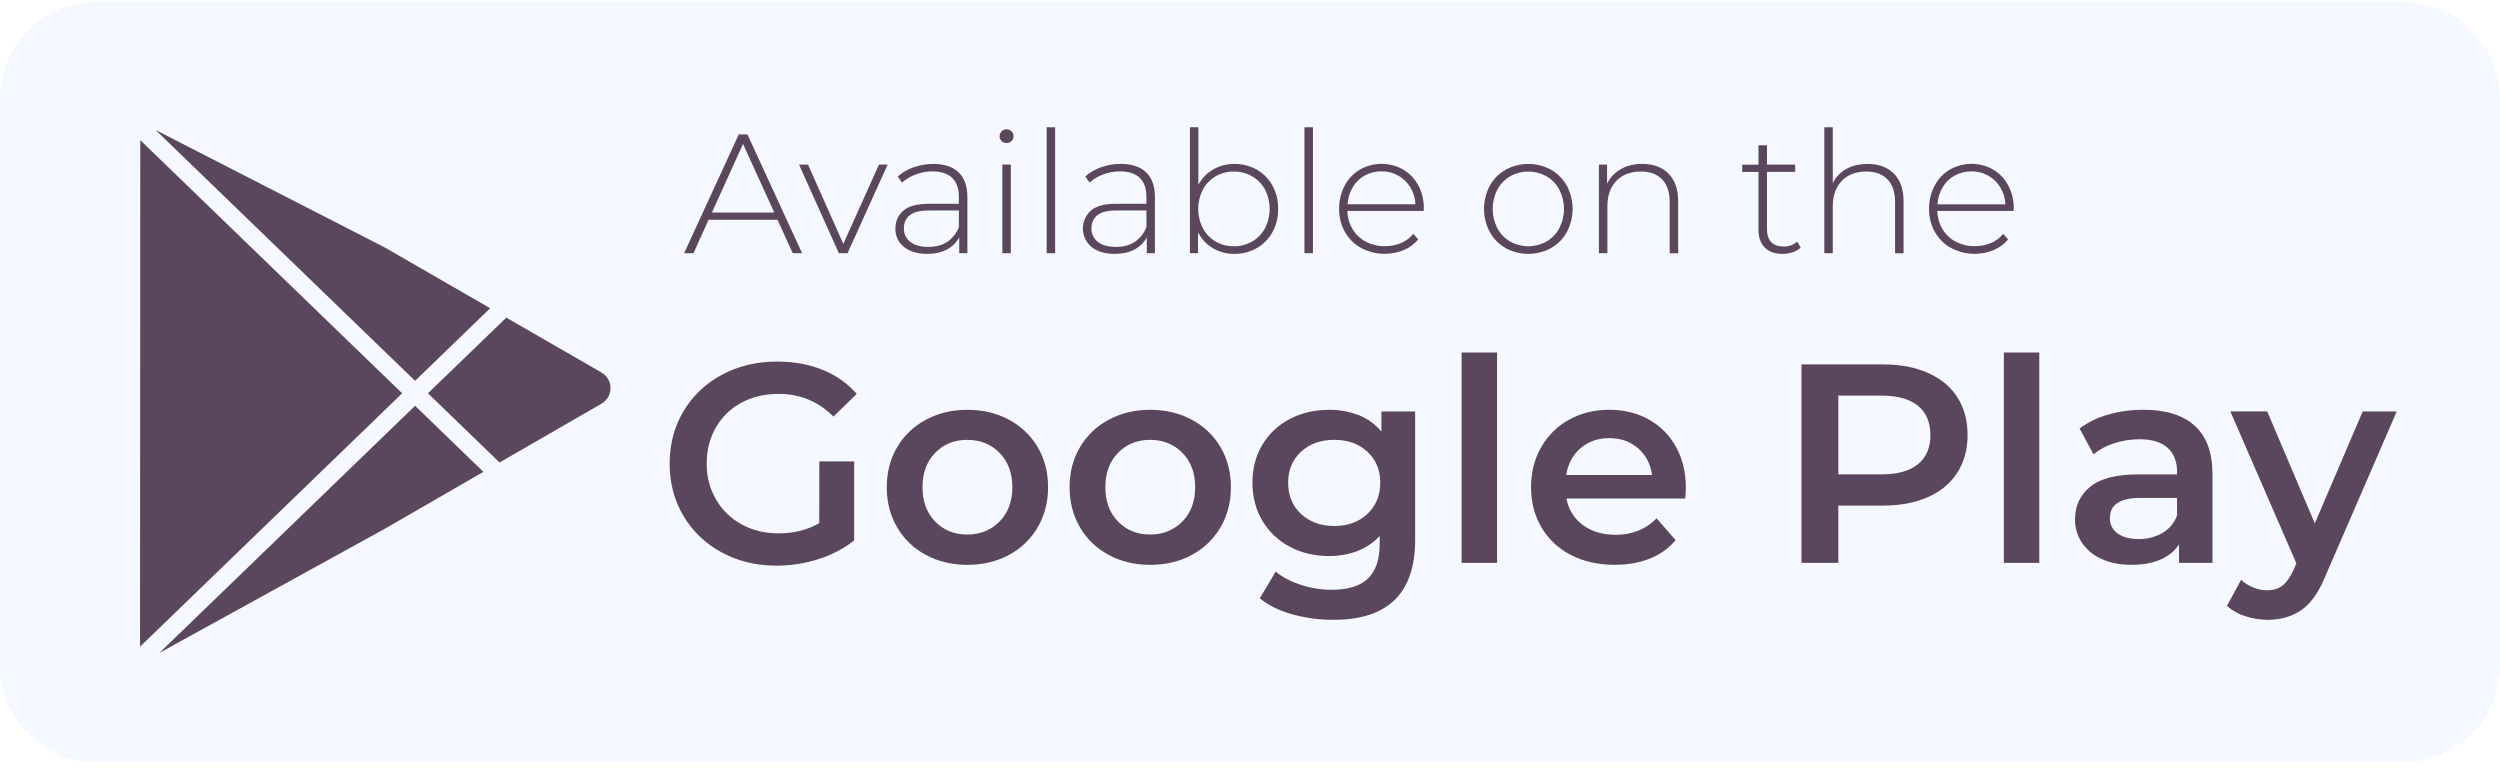
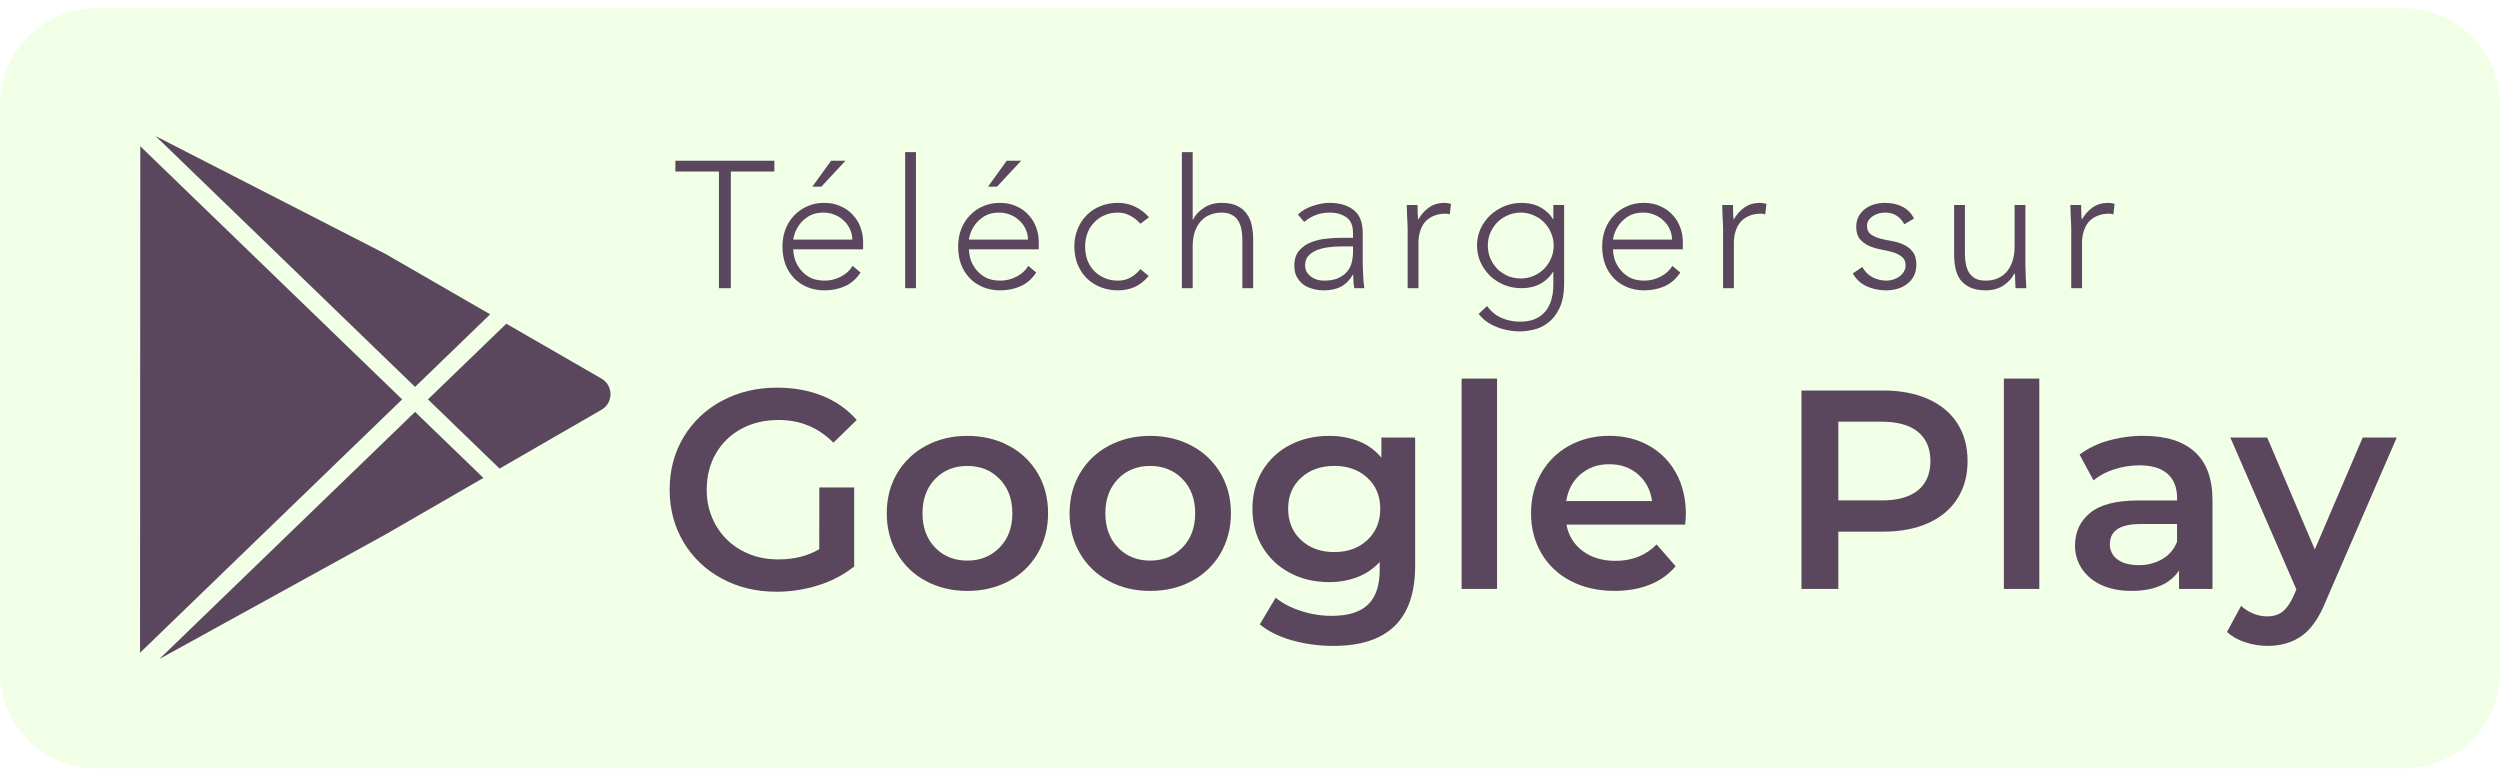
<svg xmlns="http://www.w3.org/2000/svg" width="250" height="77" viewBox="0 0 250 77" fill="none">
-   <path d="M240.336 0.211H9.664C4.327 0.211 0 4.538 0 9.875V66.575C0 71.912 4.327 76.239 9.664 76.239H240.336C245.673 76.239 250 71.912 250 66.575V9.875C250 4.538 245.673 0.211 240.336 0.211Z" fill="#F5F8FF" />
-   <path d="M77.749 21.977H70.858L69.345 25.321H68.412L73.877 13.44H74.743L80.209 25.321H79.276L77.749 21.977ZM77.426 21.252L74.303 14.394L71.194 21.252H77.426Z" fill="#5A475D" />
-   <path d="M88.762 16.461L84.755 25.321H83.89L79.902 16.461H80.801L84.332 24.387L87.896 16.461H88.762Z" fill="#5A475D" />
-   <path d="M95.856 17.233C96.444 17.793 96.738 18.616 96.738 19.703V25.321H95.924V23.742C95.641 24.263 95.208 24.686 94.68 24.955C94.137 25.244 93.487 25.389 92.729 25.389C91.745 25.389 90.967 25.156 90.396 24.692C90.119 24.475 89.898 24.197 89.749 23.878C89.6 23.56 89.528 23.211 89.539 22.86C89.539 22.124 89.802 21.528 90.327 21.07C90.853 20.612 91.693 20.382 92.848 20.381H95.885V19.669C95.885 18.84 95.662 18.212 95.215 17.785C94.768 17.358 94.115 17.143 93.256 17.14C92.679 17.138 92.106 17.241 91.567 17.446C91.064 17.628 90.6 17.905 90.2 18.26L89.776 17.649C90.242 17.239 90.784 16.924 91.372 16.724C91.999 16.503 92.658 16.391 93.323 16.393C94.423 16.393 95.268 16.673 95.856 17.233ZM94.727 24.183C95.258 23.824 95.665 23.308 95.89 22.707V21.049H92.869C91.997 21.049 91.367 21.207 90.977 21.524C90.587 21.841 90.392 22.275 90.39 22.826C90.38 23.089 90.433 23.35 90.545 23.588C90.658 23.826 90.826 24.033 91.035 24.192C91.465 24.526 92.071 24.693 92.851 24.692C93.587 24.692 94.212 24.523 94.727 24.183Z" fill="#5A475D" />
-   <path d="M100.167 14.111C100.101 14.049 100.048 13.974 100.012 13.891C99.976 13.807 99.959 13.717 99.96 13.627C99.96 13.535 99.978 13.445 100.013 13.36C100.048 13.276 100.099 13.199 100.164 13.134C100.229 13.07 100.306 13.019 100.39 12.984C100.474 12.949 100.565 12.931 100.656 12.931C100.747 12.93 100.837 12.946 100.922 12.979C101.006 13.013 101.083 13.063 101.149 13.126C101.215 13.188 101.268 13.262 101.304 13.346C101.34 13.429 101.357 13.519 101.356 13.61C101.356 13.701 101.338 13.792 101.303 13.876C101.269 13.961 101.217 14.038 101.153 14.102C101.088 14.167 101.011 14.218 100.927 14.253C100.842 14.288 100.752 14.306 100.661 14.305C100.569 14.307 100.479 14.291 100.394 14.258C100.31 14.224 100.232 14.174 100.167 14.111ZM100.235 16.462H101.083V25.321H100.235V16.462Z" fill="#5A475D" />
-   <path d="M104.665 12.727H105.513V25.321H104.665V12.727Z" fill="#5A475D" />
-   <path d="M114.61 17.233C115.199 17.793 115.493 18.616 115.493 19.703V25.321H114.679V23.742C114.396 24.262 113.963 24.685 113.435 24.955C112.892 25.244 112.242 25.388 111.483 25.388C110.499 25.388 109.721 25.156 109.15 24.692C108.886 24.471 108.673 24.196 108.525 23.886C108.377 23.576 108.297 23.238 108.29 22.894C108.284 22.55 108.351 22.209 108.488 21.894C108.625 21.578 108.827 21.296 109.082 21.065C109.608 20.606 110.448 20.376 111.602 20.377H114.64V19.664C114.64 18.835 114.417 18.207 113.97 17.78C113.523 17.353 112.87 17.139 112.01 17.136C111.433 17.134 110.86 17.237 110.32 17.442C109.818 17.624 109.354 17.9 108.955 18.256L108.53 17.645C108.996 17.234 109.538 16.92 110.126 16.719C110.753 16.498 111.413 16.387 112.078 16.389C113.178 16.392 114.023 16.673 114.61 17.233ZM113.482 24.183C114.013 23.824 114.42 23.308 114.645 22.706V21.049H111.623C110.751 21.049 110.12 21.207 109.731 21.524C109.341 21.841 109.146 22.275 109.146 22.826C109.136 23.088 109.189 23.35 109.301 23.587C109.414 23.825 109.582 24.032 109.791 24.192C110.221 24.526 110.826 24.693 111.607 24.692C112.342 24.692 112.967 24.522 113.482 24.183Z" fill="#5A475D" />
-   <path d="M125.676 16.962C126.338 17.336 126.882 17.889 127.246 18.557C127.633 19.273 127.829 20.077 127.815 20.891C127.83 21.703 127.633 22.504 127.246 23.217C126.879 23.883 126.336 24.434 125.676 24.811C124.994 25.2 124.221 25.4 123.436 25.389C122.681 25.399 121.939 25.202 121.289 24.82C120.652 24.444 120.136 23.893 119.804 23.233V25.321H118.99V12.727H119.839V18.481C120.175 17.84 120.687 17.308 121.314 16.947C121.959 16.576 122.692 16.386 123.436 16.395C124.219 16.384 124.992 16.579 125.676 16.962ZM125.218 24.149C125.759 23.835 126.203 23.377 126.5 22.826C126.806 22.227 126.966 21.564 126.966 20.891C126.966 20.218 126.806 19.555 126.5 18.956C126.202 18.405 125.759 17.947 125.218 17.633C124.661 17.312 124.028 17.147 123.385 17.157C122.745 17.147 122.114 17.311 121.56 17.633C121.023 17.949 120.583 18.407 120.288 18.956C119.98 19.555 119.82 20.218 119.82 20.891C119.82 21.564 119.98 22.227 120.288 22.826C120.583 23.375 121.023 23.833 121.56 24.149C122.114 24.471 122.745 24.635 123.385 24.625C124.028 24.634 124.661 24.47 125.218 24.149Z" fill="#5A475D" />
-   <path d="M130.446 12.727H131.294V25.321H130.446V12.727Z" fill="#5A475D" />
-   <path d="M142.36 21.091H134.741C134.751 21.741 134.933 22.376 135.267 22.933C135.588 23.462 136.05 23.892 136.6 24.176C137.185 24.476 137.834 24.628 138.492 24.618C139.042 24.624 139.588 24.518 140.096 24.307C140.577 24.106 141 23.788 141.327 23.381L141.819 23.942C141.429 24.41 140.931 24.777 140.368 25.011C139.688 25.288 138.955 25.412 138.221 25.376C137.488 25.341 136.771 25.145 136.12 24.804C135.443 24.432 134.882 23.88 134.499 23.209C134.101 22.5 133.899 21.697 133.914 20.884C133.901 20.078 134.09 19.281 134.465 18.567C134.814 17.902 135.34 17.347 135.984 16.963C136.644 16.586 137.391 16.387 138.151 16.386C138.912 16.384 139.659 16.58 140.321 16.955C140.961 17.334 141.484 17.883 141.832 18.541C142.207 19.252 142.396 20.046 142.383 20.85L142.36 21.091ZM136.47 17.553C135.974 17.829 135.56 18.233 135.273 18.724C134.968 19.243 134.791 19.828 134.755 20.429H141.544C141.52 19.829 141.345 19.245 141.035 18.732C140.736 18.236 140.313 17.828 139.806 17.548C139.3 17.268 138.728 17.126 138.15 17.137C137.563 17.129 136.985 17.274 136.47 17.556V17.553Z" fill="#5A475D" />
-   <path d="M150.566 24.811C149.899 24.433 149.35 23.878 148.979 23.207C148.6 22.494 148.402 21.698 148.402 20.891C148.402 20.083 148.6 19.288 148.979 18.574C149.35 17.903 149.899 17.348 150.566 16.97C151.262 16.591 152.041 16.393 152.832 16.393C153.624 16.393 154.403 16.591 155.098 16.97C155.764 17.348 156.314 17.904 156.684 18.574C157.063 19.288 157.261 20.083 157.261 20.891C157.261 21.698 157.063 22.494 156.684 23.207C156.314 23.878 155.764 24.433 155.098 24.811C154.403 25.19 153.624 25.389 152.832 25.389C152.041 25.389 151.262 25.19 150.566 24.811ZM154.656 24.149C155.194 23.833 155.634 23.375 155.929 22.826C156.236 22.227 156.396 21.564 156.396 20.891C156.396 20.218 156.236 19.555 155.929 18.956C155.634 18.406 155.194 17.949 154.656 17.632C154.099 17.321 153.471 17.157 152.832 17.157C152.193 17.157 151.564 17.321 151.007 17.632C150.47 17.949 150.03 18.407 149.734 18.956C149.428 19.555 149.268 20.218 149.268 20.891C149.268 21.564 149.428 22.227 149.734 22.826C150.03 23.375 150.472 23.833 151.01 24.149C151.568 24.461 152.196 24.625 152.835 24.625C153.474 24.625 154.102 24.461 154.66 24.149H154.656Z" fill="#5A475D" />
-   <path d="M166.85 17.361C167.496 18.005 167.819 18.933 167.818 20.144V25.325H166.967V20.211C166.967 19.216 166.716 18.459 166.212 17.938C165.708 17.417 165.005 17.155 164.101 17.153C163.059 17.153 162.239 17.464 161.64 18.086C161.041 18.708 160.741 19.545 160.741 20.598V25.317H159.892V16.457H160.707V18.374C161.004 17.761 161.48 17.252 162.073 16.915C162.678 16.564 163.394 16.389 164.22 16.389C165.329 16.391 166.206 16.715 166.85 17.361Z" fill="#5A475D" />
-   <path d="M180.071 24.761C179.841 24.974 179.565 25.134 179.265 25.227C178.94 25.335 178.599 25.39 178.256 25.389C177.486 25.389 176.892 25.177 176.473 24.752C176.055 24.328 175.846 23.737 175.846 22.978V17.191H174.221V16.466H175.85V14.526H176.698V16.462H179.516V17.187H176.698V22.886C176.698 23.464 176.836 23.902 177.113 24.202C177.389 24.502 177.799 24.652 178.344 24.652C178.848 24.67 179.341 24.494 179.719 24.16L180.071 24.761Z" fill="#5A475D" />
-   <path d="M189.39 17.361C190.034 18.006 190.357 18.933 190.357 20.144V25.325H189.508V20.212C189.508 19.217 189.256 18.459 188.753 17.938C188.249 17.417 187.545 17.156 186.64 17.154C185.599 17.154 184.778 17.465 184.179 18.086C183.579 18.708 183.279 19.545 183.279 20.598V25.317H182.431V12.727H183.279V18.311C183.575 17.71 184.049 17.215 184.637 16.894C185.236 16.56 185.944 16.393 186.759 16.393C187.864 16.393 188.741 16.716 189.39 17.361Z" fill="#5A475D" />
-   <path d="M201.355 21.091H193.734C193.745 21.741 193.926 22.376 194.26 22.933C194.582 23.462 195.043 23.892 195.593 24.176C196.178 24.476 196.828 24.628 197.485 24.618C198.035 24.624 198.581 24.518 199.089 24.307C199.57 24.106 199.993 23.788 200.32 23.381L200.812 23.942C200.422 24.41 199.924 24.777 199.362 25.011C198.681 25.288 197.948 25.412 197.215 25.376C196.481 25.341 195.764 25.145 195.113 24.804C194.436 24.432 193.875 23.88 193.492 23.209C193.094 22.5 192.892 21.697 192.907 20.884C192.894 20.078 193.083 19.281 193.458 18.567C193.807 17.902 194.333 17.347 194.977 16.963C195.638 16.586 196.384 16.387 197.145 16.386C197.905 16.384 198.652 16.58 199.314 16.955C199.954 17.334 200.477 17.883 200.825 18.541C201.2 19.252 201.389 20.046 201.376 20.85L201.355 21.091ZM195.463 17.556C194.967 17.832 194.553 18.236 194.267 18.727C193.961 19.246 193.784 19.831 193.748 20.432H200.541C200.518 19.832 200.343 19.248 200.032 18.735C199.734 18.239 199.31 17.831 198.803 17.551C198.297 17.271 197.726 17.129 197.147 17.14C196.559 17.131 195.979 17.274 195.463 17.556Z" fill="#5A475D" />
-   <path d="M81.932 46.137H85.417V54.043C84.351 54.88 83.141 55.514 81.846 55.913C80.49 56.347 79.074 56.567 77.65 56.565C75.628 56.565 73.804 56.126 72.18 55.247C70.595 54.407 69.271 53.147 68.353 51.605C67.427 50.055 66.964 48.307 66.964 46.36C66.964 44.414 67.427 42.666 68.353 41.117C69.274 39.573 70.603 38.312 72.194 37.475C73.828 36.596 75.665 36.157 77.707 36.157C79.37 36.157 80.881 36.431 82.243 36.978C83.561 37.497 84.737 38.323 85.673 39.388L83.344 41.658C81.833 40.147 80.01 39.39 77.874 39.39C76.475 39.39 75.232 39.683 74.144 40.269C73.078 40.834 72.194 41.689 71.593 42.735C70.978 43.794 70.671 45.003 70.671 46.361C70.653 47.613 70.971 48.847 71.593 49.933C72.198 50.983 73.08 51.847 74.144 52.428C75.23 53.033 76.463 53.335 77.843 53.335C79.393 53.335 80.753 52.995 81.925 52.315L81.932 46.137Z" fill="#5A475D" />
-   <path d="M92.59 55.494C91.39 54.86 90.393 53.903 89.712 52.73C89.021 51.549 88.676 50.212 88.676 48.719C88.676 47.226 89.021 45.894 89.712 44.722C90.397 43.556 91.393 42.603 92.59 41.972C93.817 41.311 95.197 40.98 96.728 40.98C98.277 40.98 99.666 41.311 100.895 41.972C102.09 42.602 103.086 43.553 103.771 44.717C104.462 45.892 104.808 47.224 104.808 48.714C104.808 50.204 104.462 51.541 103.771 52.725C103.091 53.899 102.094 54.859 100.895 55.494C99.666 56.155 98.277 56.486 96.728 56.486C95.197 56.483 93.818 56.153 92.59 55.494ZM99.959 52.149C100.81 51.279 101.235 50.136 101.235 48.719C101.234 47.302 100.809 46.159 99.959 45.289C99.109 44.419 98.032 43.985 96.728 43.986C95.425 43.986 94.352 44.421 93.511 45.289C92.669 46.159 92.249 47.302 92.25 48.719C92.25 50.136 92.671 51.279 93.511 52.149C94.352 53.019 95.424 53.453 96.728 53.452C98.032 53.452 99.109 53.016 99.959 52.146V52.149Z" fill="#5A475D" />
-   <path d="M110.872 55.494C109.673 54.86 108.676 53.903 107.995 52.73C107.304 51.549 106.959 50.212 106.959 48.719C106.959 47.226 107.304 45.894 107.995 44.722C108.679 43.556 109.676 42.603 110.872 41.972C112.101 41.311 113.48 40.98 115.01 40.98C116.559 40.98 117.948 41.311 119.177 41.972C120.373 42.602 121.369 43.552 122.055 44.717C122.745 45.892 123.091 47.224 123.091 48.714C123.091 50.204 122.745 51.541 122.055 52.725C121.374 53.9 120.377 54.859 119.177 55.494C117.95 56.155 116.561 56.486 115.01 56.486C113.48 56.483 112.101 56.153 110.872 55.494ZM118.242 52.149C119.092 51.279 119.517 50.136 119.518 48.719C119.519 47.302 119.093 46.159 118.242 45.289C117.391 44.419 116.314 43.985 115.01 43.986C113.707 43.986 112.636 44.421 111.798 45.289C110.958 46.159 110.538 47.302 110.537 48.719C110.536 50.136 110.957 51.279 111.798 52.149C112.64 53.019 113.71 53.453 115.01 53.452C116.311 53.452 117.388 53.016 118.242 52.146V52.149Z" fill="#5A475D" />
-   <path d="M141.514 41.148V53.988C141.514 59.317 138.792 61.982 133.35 61.982C131.951 61.989 130.559 61.803 129.212 61.428C127.907 61.061 126.83 60.527 125.98 59.827L127.567 57.163C128.229 57.71 129.065 58.15 130.076 58.481C131.069 58.808 132.107 58.975 133.152 58.977C134.815 58.977 136.034 58.599 136.808 57.843C137.583 57.087 137.97 55.935 137.97 54.385V53.592C137.359 54.256 136.603 54.77 135.76 55.094C134.846 55.442 133.875 55.615 132.897 55.604C131.46 55.604 130.161 55.297 128.998 54.683C127.859 54.091 126.908 53.194 126.249 52.092C125.579 50.977 125.243 49.702 125.243 48.265C125.243 46.829 125.579 45.558 126.249 44.453C126.909 43.358 127.861 42.47 128.998 41.887C130.161 41.284 131.46 40.981 132.897 40.981C133.919 40.968 134.934 41.151 135.887 41.52C136.767 41.865 137.542 42.431 138.14 43.163V41.148H141.514ZM136.737 51.395C137.597 50.592 138.027 49.548 138.027 48.262C138.027 46.997 137.597 45.967 136.737 45.173C135.877 44.379 134.776 43.983 133.435 43.983C132.075 43.983 130.965 44.379 130.104 45.173C129.243 45.967 128.814 46.997 128.815 48.262C128.815 49.548 129.245 50.593 130.104 51.395C130.963 52.197 132.074 52.598 133.435 52.599C134.776 52.599 135.877 52.197 136.737 51.395Z" fill="#5A475D" />
-   <path d="M146.161 35.251H149.705V56.286H146.161V35.251Z" fill="#5A475D" />
-   <path d="M168.522 49.85H156.649C156.825 50.913 157.41 51.864 158.279 52.5C159.158 53.152 160.249 53.478 161.553 53.478C163.215 53.478 164.585 52.93 165.663 51.834L167.562 54.016C166.871 54.837 165.984 55.471 164.983 55.859C163.947 56.273 162.775 56.481 161.468 56.481C159.805 56.481 158.34 56.15 157.075 55.489C155.852 54.868 154.833 53.909 154.14 52.725C153.449 51.544 153.104 50.207 153.104 48.714C153.104 47.239 153.439 45.911 154.11 44.731C154.766 43.566 155.735 42.609 156.908 41.967C158.098 41.306 159.439 40.976 160.933 40.976C162.406 40.976 163.724 41.302 164.887 41.954C166.036 42.593 166.98 43.547 167.608 44.703C168.259 45.884 168.586 47.25 168.586 48.799C168.583 49.047 168.563 49.396 168.522 49.85ZM158.056 44.821C157.271 45.492 156.794 46.385 156.625 47.5H165.206C165.054 46.403 164.591 45.515 163.816 44.834C163.042 44.154 162.078 43.814 160.925 43.814C159.795 43.812 158.838 44.148 158.056 44.821Z" fill="#5A475D" />
-   <path d="M192.804 37.293C194.08 37.86 195.058 38.672 195.737 39.73C196.417 40.788 196.757 42.044 196.758 43.501C196.758 44.937 196.418 46.189 195.737 47.256C195.057 48.323 194.079 49.14 192.804 49.708C191.528 50.275 190.03 50.558 188.311 50.558H183.832V56.285H180.147V36.442H188.314C190.031 36.442 191.528 36.725 192.804 37.293ZM191.798 46.42C192.627 45.74 193.041 44.767 193.041 43.501C193.041 42.234 192.627 41.261 191.798 40.581C190.969 39.899 189.75 39.559 188.141 39.56H183.832V47.435H188.141C189.747 47.439 190.966 47.1 191.798 46.42Z" fill="#5A475D" />
-   <path d="M200.386 35.251H203.93V56.286H200.386V35.251Z" fill="#5A475D" />
-   <path d="M219.476 42.579C220.657 43.647 221.248 45.258 221.248 47.412V56.284H217.903V54.442C217.448 55.12 216.801 55.648 216.046 55.958C215.243 56.307 214.276 56.482 213.144 56.482C212.013 56.482 211.021 56.288 210.167 55.901C209.372 55.559 208.689 54.999 208.199 54.285C207.735 53.594 207.493 52.779 207.504 51.947C207.504 50.587 208.01 49.495 209.02 48.673C210.031 47.851 211.623 47.44 213.797 47.44H217.709V47.213C217.709 46.155 217.392 45.343 216.759 44.776C216.125 44.21 215.185 43.926 213.939 43.925C213.087 43.926 212.241 44.06 211.431 44.322C210.671 44.553 209.963 44.928 209.347 45.428L207.958 42.848C208.818 42.211 209.789 41.74 210.821 41.459C211.974 41.133 213.166 40.97 214.364 40.977C216.591 40.977 218.295 41.511 219.476 42.579ZM216.245 53.294C216.922 52.903 217.439 52.285 217.705 51.55V49.794H214.048C212.007 49.794 210.986 50.466 210.987 51.808C210.978 52.106 211.043 52.402 211.177 52.669C211.31 52.936 211.508 53.166 211.752 53.338C212.262 53.717 212.971 53.906 213.878 53.905C214.708 53.92 215.526 53.708 216.245 53.294Z" fill="#5A475D" />
-   <path d="M239.673 41.147L232.586 57.503C231.925 59.146 231.122 60.304 230.177 60.975C229.232 61.647 228.089 61.982 226.747 61.981C225.986 61.98 225.229 61.856 224.508 61.613C223.838 61.405 223.219 61.057 222.693 60.593L224.111 57.981C224.461 58.309 224.87 58.568 225.316 58.745C225.761 58.931 226.237 59.028 226.719 59.029C227.341 59.029 227.855 58.869 228.263 58.547C228.671 58.226 229.044 57.688 229.383 56.932L229.638 56.336L223.033 41.143H226.719L231.481 52.339L236.271 41.143L239.673 41.147Z" fill="#5A475D" />
-   <path d="M60.156 37.256L50.631 31.764L42.797 39.329L49.956 46.249L60.156 40.365C60.428 40.207 60.655 39.98 60.812 39.708C60.969 39.435 61.052 39.125 61.052 38.81C61.052 38.495 60.969 38.186 60.812 37.913C60.655 37.641 60.428 37.414 60.156 37.256Z" fill="#5A475D" />
-   <path d="M49.014 30.824L38.532 24.774L15.562 13.002L41.507 38.082L49.014 30.824Z" fill="#5A475D" />
-   <path d="M15.942 65.289L38.571 52.825L48.339 47.185L41.507 40.58L15.942 65.289Z" fill="#5A475D" />
-   <path d="M14.028 14.017L14.003 64.668L40.215 39.33L14.028 14.017Z" fill="#5A475D" />
+   <path d="M240.336 0.819H9.664C4.327 0.819 0 5.146 0 10.483V67.183C0 72.52 4.327 76.847 9.664 76.847H240.336C245.673 76.847 250 72.52 250 67.183V10.483C250 5.146 245.673 0.819 240.336 0.819Z" fill="#F2FFE7" />
+   <path d="M81.932 48.745H85.417V56.651C84.351 57.488 83.141 58.122 81.846 58.522C80.49 58.955 79.074 59.175 77.65 59.173C75.628 59.173 73.804 58.734 72.18 57.855C70.595 57.015 69.271 55.755 68.353 54.213C67.427 52.663 66.964 50.915 66.964 48.969C66.964 47.022 67.427 45.274 68.353 43.725C69.274 42.181 70.603 40.92 72.194 40.083C73.828 39.204 75.665 38.765 77.707 38.765C79.37 38.765 80.881 39.039 82.243 39.587C83.561 40.106 84.737 40.931 85.673 41.996L83.344 44.266C81.833 42.755 80.01 41.999 77.874 41.998C76.475 41.998 75.232 42.291 74.144 42.877C73.078 43.442 72.194 44.297 71.593 45.343C70.978 46.402 70.671 47.611 70.671 48.97C70.653 50.221 70.971 51.455 71.593 52.541C72.198 53.592 73.08 54.455 74.144 55.036C75.23 55.641 76.463 55.943 77.843 55.943C79.393 55.943 80.753 55.603 81.925 54.923L81.932 48.745Z" fill="#5A475D" />
+   <path d="M92.59 58.102C91.39 57.468 90.393 56.511 89.712 55.338C89.021 54.157 88.676 52.82 88.676 51.327C88.676 49.834 89.021 48.502 89.712 47.33C90.397 46.163 91.393 45.211 92.59 44.58C93.817 43.919 95.197 43.588 96.728 43.588C98.277 43.588 99.666 43.919 100.895 44.58C102.09 45.21 103.086 46.16 103.771 47.325C104.462 48.499 104.808 49.832 104.808 51.322C104.808 52.812 104.462 54.149 103.771 55.333C103.091 56.507 102.094 57.467 100.895 58.102C99.666 58.763 98.277 59.093 96.728 59.093C95.197 59.091 93.818 58.761 92.59 58.102ZM99.959 54.757C100.81 53.887 101.235 52.744 101.235 51.327C101.234 49.91 100.809 48.767 99.959 47.897C99.109 47.027 98.032 46.593 96.728 46.593C95.425 46.594 94.352 47.029 93.511 47.897C92.669 48.767 92.249 49.91 92.25 51.327C92.25 52.744 92.671 53.887 93.511 54.757C94.352 55.627 95.424 56.061 96.728 56.06C98.032 56.06 99.109 55.624 99.959 54.754V54.757Z" fill="#5A475D" />
+   <path d="M110.872 58.102C109.673 57.468 108.676 56.511 107.995 55.338C107.304 54.157 106.959 52.82 106.959 51.327C106.959 49.834 107.304 48.502 107.995 47.33C108.679 46.164 109.676 45.211 110.872 44.58C112.101 43.919 113.48 43.588 115.01 43.588C116.559 43.588 117.948 43.919 119.177 44.58C120.373 45.21 121.369 46.16 122.055 47.325C122.745 48.499 123.091 49.832 123.091 51.322C123.091 52.812 122.745 54.149 122.055 55.333C121.374 56.508 120.377 57.467 119.177 58.102C117.95 58.763 116.561 59.093 115.01 59.093C113.48 59.091 112.101 58.761 110.872 58.102ZM118.242 54.757C119.092 53.887 119.517 52.744 119.518 51.327C119.519 49.91 119.093 48.767 118.242 47.897C117.391 47.027 116.314 46.593 115.01 46.593C113.707 46.594 112.636 47.029 111.798 47.897C110.958 48.767 110.538 49.91 110.537 51.327C110.536 52.744 110.957 53.887 111.798 54.757C112.64 55.627 113.71 56.061 115.01 56.06C116.311 56.06 117.388 55.624 118.242 54.754V54.757Z" fill="#5A475D" />
+   <path d="M141.514 43.755V56.596C141.514 61.925 138.792 64.59 133.35 64.59C131.951 64.597 130.559 64.411 129.212 64.036C127.907 63.669 126.83 63.135 125.98 62.435L127.567 59.771C128.229 60.318 129.065 60.758 130.076 61.089C131.069 61.416 132.107 61.583 133.152 61.585C134.815 61.585 136.034 61.207 136.808 60.451C137.583 59.695 137.97 58.543 137.97 56.993V56.199C137.359 56.864 136.603 57.379 135.76 57.702C134.846 58.05 133.875 58.223 132.897 58.212C131.46 58.212 130.161 57.905 128.998 57.291C127.859 56.699 126.908 55.802 126.249 54.7C125.579 53.585 125.243 52.309 125.243 50.873C125.243 49.437 125.579 48.166 126.249 47.061C126.909 45.966 127.861 45.078 128.998 44.495C130.161 43.892 131.46 43.589 132.897 43.589C133.919 43.575 134.934 43.758 135.887 44.127C136.767 44.473 137.542 45.039 138.14 45.771V43.755H141.514ZM136.737 54.003C137.597 53.2 138.027 52.156 138.027 50.87C138.027 49.605 137.597 48.575 136.737 47.781C135.877 46.987 134.776 46.59 133.435 46.59C132.075 46.59 130.965 46.987 130.104 47.781C129.243 48.575 128.814 49.605 128.815 50.87C128.815 52.156 129.245 53.2 130.104 54.003C130.963 54.805 132.074 55.206 133.435 55.207C134.776 55.207 135.877 54.805 136.737 54.003Z" fill="#5A475D" />
+   <path d="M146.161 37.859H149.705V58.894H146.161V37.859Z" fill="#5A475D" />
+   <path d="M168.521 52.458H156.648C156.824 53.52 157.409 54.472 158.278 55.108C159.157 55.76 160.249 56.085 161.553 56.085C163.215 56.085 164.585 55.538 165.663 54.442L167.562 56.624C166.87 57.445 165.983 58.078 164.983 58.467C163.947 58.881 162.775 59.088 161.468 59.088C159.804 59.088 158.34 58.758 157.074 58.097C155.851 57.476 154.833 56.517 154.14 55.333C153.449 54.152 153.104 52.815 153.104 51.322C153.104 49.847 153.439 48.519 154.11 47.339C154.766 46.174 155.735 45.217 156.907 44.575C158.097 43.914 159.439 43.583 160.932 43.583C162.406 43.583 163.724 43.909 164.886 44.561C166.036 45.201 166.98 46.154 167.608 47.31C168.259 48.492 168.585 49.857 168.586 51.407C168.583 51.654 168.563 52.004 168.521 52.458ZM158.056 47.429C157.271 48.099 156.794 48.992 156.625 50.107H165.206C165.054 49.011 164.59 48.123 163.816 47.442C163.042 46.762 162.078 46.422 160.925 46.422C159.794 46.42 158.838 46.756 158.056 47.429Z" fill="#5A475D" />
+   <path d="M192.804 39.901C194.08 40.468 195.058 41.28 195.737 42.338C196.417 43.395 196.757 44.652 196.758 46.108C196.758 47.545 196.418 48.797 195.737 49.864C195.057 50.931 194.079 51.748 192.804 52.316C191.528 52.883 190.03 53.166 188.311 53.166H183.832V58.892H180.147V39.05H188.314C190.031 39.05 191.528 39.333 192.804 39.901ZM191.798 49.028C192.627 48.348 193.041 47.375 193.041 46.108C193.041 44.842 192.627 43.869 191.798 43.188C190.969 42.507 189.75 42.167 188.141 42.168H183.832V50.043H188.141C189.747 50.047 190.966 49.708 191.798 49.028Z" fill="#5A475D" />
+   <path d="M200.386 37.859H203.93V58.894H200.386V37.859Z" fill="#5A475D" />
+   <path d="M219.476 45.187C220.657 46.255 221.248 47.866 221.248 50.02V58.892H217.903V57.05C217.448 57.728 216.801 58.256 216.046 58.566C215.243 58.916 214.276 59.09 213.144 59.09C212.013 59.09 211.021 58.897 210.167 58.509C209.372 58.167 208.689 57.607 208.199 56.894C207.735 56.203 207.493 55.387 207.504 54.555C207.504 53.195 208.01 52.103 209.02 51.281C210.031 50.459 211.623 50.048 213.797 50.048H217.709V49.821C217.709 48.763 217.392 47.951 216.759 47.384C216.125 46.818 215.185 46.534 213.939 46.533C213.087 46.534 212.241 46.668 211.431 46.93C210.671 47.161 209.963 47.536 209.347 48.036L207.958 45.456C208.818 44.819 209.789 44.348 210.821 44.067C211.974 43.741 213.166 43.578 214.364 43.585C216.591 43.585 218.295 44.119 219.476 45.187ZM216.245 55.902C216.922 55.511 217.439 54.893 217.705 54.158V52.403H214.048C212.007 52.403 210.986 53.074 210.987 54.416C210.978 54.714 211.043 55.01 211.177 55.278C211.31 55.545 211.508 55.774 211.752 55.947C212.262 56.325 212.971 56.514 213.878 56.513C214.708 56.528 215.526 56.316 216.245 55.902Z" fill="#5A475D" />
+   <path d="M239.673 43.755L232.586 60.111C231.925 61.755 231.122 62.912 230.177 63.584C229.232 64.255 228.089 64.59 226.747 64.59C225.986 64.589 225.229 64.464 224.508 64.221C223.838 64.013 223.219 63.666 222.693 63.201L224.111 60.589C224.461 60.917 224.87 61.176 225.316 61.353C225.761 61.539 226.237 61.636 226.719 61.637C227.341 61.637 227.855 61.477 228.263 61.156C228.671 60.834 229.044 60.296 229.383 59.54L229.638 58.944L223.033 43.751H226.719L231.481 54.948L236.271 43.751L239.673 43.755Z" fill="#5A475D" />
+   <path d="M60.156 37.864L50.631 32.372L42.797 39.937L49.956 46.858L60.156 40.973C60.428 40.815 60.655 40.589 60.812 40.316C60.969 40.043 61.052 39.734 61.052 39.419C61.052 39.104 60.969 38.794 60.812 38.522C60.655 38.249 60.428 38.022 60.156 37.864Z" fill="#5A475D" />
+   <path d="M49.015 31.432L38.532 25.382L15.562 13.61L41.507 38.69L49.015 31.432Z" fill="#5A475D" />
+   <path d="M15.942 65.897L38.571 53.432L48.34 47.793L41.507 41.188L15.942 65.897Z" fill="#5A475D" />
+   <path d="M14.029 14.625L14.004 65.275L40.215 39.938L14.029 14.625Z" fill="#5A475D" />
+   <path d="M71.894 17.155H67.538V16.075H77.438V17.155H73.082V28.819H71.894V17.155ZM86.058 27.253C85.638 27.889 85.116 28.345 84.492 28.621C83.88 28.897 83.202 29.035 82.458 29.035C81.822 29.035 81.246 28.927 80.73 28.711C80.214 28.495 79.77 28.195 79.398 27.811C79.026 27.415 78.738 26.953 78.534 26.425C78.342 25.885 78.246 25.291 78.246 24.643C78.246 24.019 78.348 23.443 78.552 22.915C78.756 22.387 79.044 21.931 79.416 21.547C79.788 21.151 80.226 20.845 80.73 20.629C81.234 20.401 81.792 20.287 82.404 20.287C83.04 20.287 83.598 20.401 84.078 20.629C84.57 20.845 84.978 21.139 85.302 21.511C85.638 21.871 85.89 22.285 86.058 22.753C86.226 23.221 86.31 23.695 86.31 24.175V24.931H79.326C79.326 25.159 79.368 25.453 79.452 25.813C79.548 26.161 79.716 26.503 79.956 26.839C80.196 27.175 80.514 27.463 80.91 27.703C81.318 27.943 81.84 28.063 82.476 28.063C83.028 28.063 83.562 27.931 84.078 27.667C84.594 27.403 84.99 27.043 85.266 26.587L86.058 27.253ZM85.23 23.959C85.23 23.587 85.152 23.239 84.996 22.915C84.852 22.591 84.648 22.309 84.384 22.069C84.132 21.817 83.826 21.619 83.466 21.475C83.118 21.331 82.746 21.259 82.35 21.259C81.762 21.259 81.27 21.379 80.874 21.619C80.49 21.859 80.184 22.135 79.956 22.447C79.728 22.759 79.566 23.065 79.47 23.365C79.374 23.653 79.326 23.851 79.326 23.959H85.23ZM83.106 16.075H84.546L82.134 18.667H81.234L83.106 16.075ZM90.516 15.211H91.596V28.819H90.516V15.211ZM103.624 27.253C103.204 27.889 102.682 28.345 102.058 28.621C101.446 28.897 100.768 29.035 100.024 29.035C99.388 29.035 98.812 28.927 98.296 28.711C97.78 28.495 97.336 28.195 96.964 27.811C96.592 27.415 96.304 26.953 96.1 26.425C95.908 25.885 95.812 25.291 95.812 24.643C95.812 24.019 95.914 23.443 96.118 22.915C96.322 22.387 96.61 21.931 96.982 21.547C97.354 21.151 97.792 20.845 98.296 20.629C98.8 20.401 99.358 20.287 99.97 20.287C100.606 20.287 101.164 20.401 101.644 20.629C102.136 20.845 102.544 21.139 102.868 21.511C103.204 21.871 103.456 22.285 103.624 22.753C103.792 23.221 103.876 23.695 103.876 24.175V24.931H96.892C96.892 25.159 96.934 25.453 97.018 25.813C97.114 26.161 97.282 26.503 97.522 26.839C97.762 27.175 98.08 27.463 98.476 27.703C98.884 27.943 99.406 28.063 100.042 28.063C100.594 28.063 101.128 27.931 101.644 27.667C102.16 27.403 102.556 27.043 102.832 26.587L103.624 27.253ZM102.796 23.959C102.796 23.587 102.718 23.239 102.562 22.915C102.418 22.591 102.214 22.309 101.95 22.069C101.698 21.817 101.392 21.619 101.032 21.475C100.684 21.331 100.312 21.259 99.916 21.259C99.328 21.259 98.836 21.379 98.44 21.619C98.056 21.859 97.75 22.135 97.522 22.447C97.294 22.759 97.132 23.065 97.036 23.365C96.94 23.653 96.892 23.851 96.892 23.959H102.796ZM100.672 16.075H102.112L99.7 18.667H98.8L100.672 16.075ZM114.868 27.595C114.46 28.087 113.998 28.453 113.482 28.693C112.966 28.921 112.408 29.035 111.808 29.035C111.172 29.035 110.584 28.927 110.044 28.711C109.504 28.495 109.042 28.195 108.658 27.811C108.274 27.415 107.974 26.953 107.758 26.425C107.542 25.885 107.434 25.297 107.434 24.661C107.434 24.025 107.542 23.443 107.758 22.915C107.974 22.375 108.274 21.913 108.658 21.529C109.042 21.133 109.504 20.827 110.044 20.611C110.584 20.395 111.172 20.287 111.808 20.287C112.42 20.287 112.984 20.413 113.5 20.665C114.028 20.917 114.496 21.271 114.904 21.727L114.04 22.375C113.728 22.027 113.386 21.757 113.014 21.565C112.642 21.361 112.24 21.259 111.808 21.259C111.304 21.259 110.848 21.349 110.44 21.529C110.032 21.709 109.684 21.955 109.396 22.267C109.108 22.567 108.886 22.927 108.73 23.347C108.586 23.755 108.514 24.193 108.514 24.661C108.514 25.129 108.586 25.573 108.73 25.993C108.886 26.401 109.108 26.761 109.396 27.073C109.684 27.373 110.032 27.613 110.44 27.793C110.848 27.973 111.304 28.063 111.808 28.063C112.264 28.063 112.678 27.961 113.05 27.757C113.434 27.541 113.764 27.259 114.04 26.911L114.868 27.595ZM118.188 15.211H119.268V21.961H119.304C119.52 21.505 119.88 21.115 120.384 20.791C120.888 20.455 121.476 20.287 122.148 20.287C122.796 20.287 123.324 20.389 123.732 20.593C124.14 20.797 124.458 21.067 124.686 21.403C124.926 21.727 125.088 22.105 125.172 22.537C125.268 22.969 125.316 23.413 125.316 23.869V28.819H124.236V23.923C124.236 23.587 124.206 23.263 124.146 22.951C124.086 22.627 123.978 22.339 123.822 22.087C123.678 21.835 123.468 21.637 123.192 21.493C122.928 21.337 122.58 21.259 122.148 21.259C121.752 21.259 121.374 21.331 121.014 21.475C120.666 21.607 120.36 21.817 120.096 22.105C119.844 22.381 119.64 22.735 119.484 23.167C119.34 23.587 119.268 24.085 119.268 24.661V28.819H118.188V15.211ZM136.272 25.327C136.272 25.735 136.272 26.101 136.272 26.425C136.284 26.749 136.296 27.049 136.308 27.325C136.32 27.601 136.332 27.859 136.344 28.099C136.368 28.339 136.398 28.579 136.434 28.819H135.426C135.354 28.411 135.318 27.961 135.318 27.469H135.282C134.97 28.009 134.58 28.405 134.112 28.657C133.656 28.909 133.074 29.035 132.366 29.035C132.006 29.035 131.652 28.987 131.304 28.891C130.956 28.807 130.644 28.669 130.368 28.477C130.092 28.273 129.864 28.015 129.684 27.703C129.516 27.391 129.432 27.013 129.432 26.569C129.432 25.933 129.594 25.429 129.918 25.057C130.242 24.685 130.638 24.409 131.106 24.229C131.586 24.037 132.09 23.917 132.618 23.869C133.158 23.809 133.632 23.779 134.04 23.779H135.3V23.275C135.3 22.555 135.078 22.039 134.634 21.727C134.19 21.415 133.632 21.259 132.96 21.259C132 21.259 131.154 21.571 130.422 22.195L129.792 21.457C130.188 21.073 130.68 20.785 131.268 20.593C131.856 20.389 132.42 20.287 132.96 20.287C133.968 20.287 134.772 20.527 135.372 21.007C135.972 21.475 136.272 22.237 136.272 23.293V25.327ZM134.112 24.643C133.656 24.643 133.212 24.673 132.78 24.733C132.36 24.793 131.976 24.895 131.628 25.039C131.292 25.183 131.022 25.375 130.818 25.615C130.614 25.855 130.512 26.155 130.512 26.515C130.512 26.767 130.566 26.995 130.674 27.199C130.794 27.391 130.944 27.553 131.124 27.685C131.304 27.805 131.502 27.901 131.718 27.973C131.946 28.033 132.174 28.063 132.402 28.063C132.978 28.063 133.452 27.979 133.824 27.811C134.196 27.643 134.49 27.427 134.706 27.163C134.934 26.887 135.09 26.581 135.174 26.245C135.258 25.897 135.3 25.549 135.3 25.201V24.643H134.112ZM140.764 22.843C140.764 22.687 140.758 22.501 140.746 22.285C140.734 22.057 140.722 21.829 140.71 21.601C140.71 21.373 140.704 21.163 140.692 20.971C140.68 20.767 140.674 20.611 140.674 20.503H141.754C141.766 20.815 141.772 21.115 141.772 21.403C141.784 21.691 141.802 21.877 141.826 21.961C142.102 21.469 142.456 21.067 142.888 20.755C143.32 20.443 143.848 20.287 144.472 20.287C144.58 20.287 144.682 20.299 144.778 20.323C144.886 20.335 144.994 20.353 145.102 20.377L144.976 21.439C144.832 21.391 144.694 21.367 144.562 21.367C144.094 21.367 143.686 21.445 143.338 21.601C143.002 21.745 142.72 21.949 142.492 22.213C142.276 22.477 142.114 22.789 142.006 23.149C141.898 23.497 141.844 23.875 141.844 24.283V28.819H140.764V22.843ZM156.414 28.279C156.414 29.311 156.264 30.145 155.964 30.781C155.664 31.417 155.286 31.909 154.83 32.257C154.386 32.605 153.906 32.839 153.39 32.959C152.874 33.079 152.406 33.139 151.986 33.139C151.566 33.139 151.152 33.097 150.744 33.013C150.348 32.941 149.97 32.827 149.61 32.671C149.25 32.527 148.92 32.347 148.62 32.131C148.332 31.915 148.08 31.669 147.864 31.393L148.71 30.601C149.094 31.141 149.574 31.537 150.15 31.789C150.726 32.041 151.338 32.167 151.986 32.167C152.538 32.167 153 32.095 153.372 31.951C153.756 31.807 154.068 31.615 154.308 31.375C154.56 31.147 154.752 30.889 154.884 30.601C155.028 30.325 155.13 30.043 155.19 29.755C155.262 29.479 155.304 29.215 155.316 28.963C155.328 28.711 155.334 28.507 155.334 28.351V27.199H155.298C154.986 27.703 154.56 28.099 154.02 28.387C153.492 28.675 152.868 28.819 152.148 28.819C151.536 28.819 150.96 28.711 150.42 28.495C149.88 28.267 149.406 27.961 148.998 27.577C148.602 27.181 148.284 26.725 148.044 26.209C147.816 25.693 147.702 25.141 147.702 24.553C147.702 23.965 147.816 23.413 148.044 22.897C148.284 22.381 148.602 21.931 148.998 21.547C149.406 21.163 149.88 20.857 150.42 20.629C150.96 20.401 151.536 20.287 152.148 20.287C152.868 20.287 153.492 20.431 154.02 20.719C154.56 21.007 154.986 21.403 155.298 21.907H155.334V20.503H156.414V28.279ZM155.37 24.553C155.37 24.097 155.28 23.671 155.1 23.275C154.932 22.867 154.698 22.519 154.398 22.231C154.11 21.931 153.762 21.697 153.354 21.529C152.958 21.349 152.532 21.259 152.076 21.259C151.62 21.259 151.188 21.349 150.78 21.529C150.384 21.697 150.036 21.931 149.736 22.231C149.448 22.519 149.214 22.867 149.034 23.275C148.866 23.671 148.782 24.097 148.782 24.553C148.782 25.009 148.866 25.441 149.034 25.849C149.214 26.245 149.448 26.593 149.736 26.893C150.036 27.181 150.384 27.415 150.78 27.595C151.188 27.763 151.62 27.847 152.076 27.847C152.532 27.847 152.958 27.763 153.354 27.595C153.762 27.415 154.11 27.181 154.398 26.893C154.698 26.593 154.932 26.245 155.1 25.849C155.28 25.441 155.37 25.009 155.37 24.553ZM168.03 27.253C167.61 27.889 167.088 28.345 166.464 28.621C165.852 28.897 165.174 29.035 164.43 29.035C163.794 29.035 163.218 28.927 162.702 28.711C162.186 28.495 161.742 28.195 161.37 27.811C160.998 27.415 160.71 26.953 160.506 26.425C160.314 25.885 160.218 25.291 160.218 24.643C160.218 24.019 160.32 23.443 160.524 22.915C160.728 22.387 161.016 21.931 161.388 21.547C161.76 21.151 162.198 20.845 162.702 20.629C163.206 20.401 163.764 20.287 164.376 20.287C165.012 20.287 165.57 20.401 166.05 20.629C166.542 20.845 166.95 21.139 167.274 21.511C167.61 21.871 167.862 22.285 168.03 22.753C168.198 23.221 168.282 23.695 168.282 24.175V24.931H161.298C161.298 25.159 161.34 25.453 161.424 25.813C161.52 26.161 161.688 26.503 161.928 26.839C162.168 27.175 162.486 27.463 162.882 27.703C163.29 27.943 163.812 28.063 164.448 28.063C165 28.063 165.534 27.931 166.05 27.667C166.566 27.403 166.962 27.043 167.238 26.587L168.03 27.253ZM167.202 23.959C167.202 23.587 167.124 23.239 166.968 22.915C166.824 22.591 166.62 22.309 166.356 22.069C166.104 21.817 165.798 21.619 165.438 21.475C165.09 21.331 164.718 21.259 164.322 21.259C163.734 21.259 163.242 21.379 162.846 21.619C162.462 21.859 162.156 22.135 161.928 22.447C161.7 22.759 161.538 23.065 161.442 23.365C161.346 23.653 161.298 23.851 161.298 23.959H167.202ZM172.308 22.843C172.308 22.687 172.302 22.501 172.29 22.285C172.278 22.057 172.266 21.829 172.254 21.601C172.254 21.373 172.248 21.163 172.236 20.971C172.224 20.767 172.218 20.611 172.218 20.503H173.298C173.31 20.815 173.316 21.115 173.316 21.403C173.328 21.691 173.346 21.877 173.37 21.961C173.646 21.469 174 21.067 174.432 20.755C174.864 20.443 175.392 20.287 176.016 20.287C176.124 20.287 176.226 20.299 176.322 20.323C176.43 20.335 176.538 20.353 176.646 20.377L176.52 21.439C176.376 21.391 176.238 21.367 176.106 21.367C175.638 21.367 175.23 21.445 174.882 21.601C174.546 21.745 174.264 21.949 174.036 22.213C173.82 22.477 173.658 22.789 173.55 23.149C173.442 23.497 173.388 23.875 173.388 24.283V28.819H172.308V22.843ZM186.236 26.695C186.464 27.139 186.8 27.481 187.244 27.721C187.688 27.949 188.156 28.063 188.648 28.063C188.876 28.063 189.104 28.027 189.332 27.955C189.56 27.883 189.764 27.781 189.944 27.649C190.124 27.517 190.268 27.361 190.376 27.181C190.496 26.989 190.556 26.773 190.556 26.533C190.556 26.149 190.43 25.861 190.178 25.669C189.938 25.477 189.638 25.327 189.278 25.219C188.918 25.111 188.522 25.021 188.09 24.949C187.658 24.865 187.262 24.745 186.902 24.589C186.542 24.421 186.236 24.193 185.984 23.905C185.744 23.617 185.624 23.209 185.624 22.681C185.624 22.273 185.708 21.919 185.876 21.619C186.044 21.319 186.26 21.073 186.524 20.881C186.8 20.677 187.106 20.527 187.442 20.431C187.778 20.335 188.12 20.287 188.468 20.287C189.152 20.287 189.74 20.413 190.232 20.665C190.736 20.917 191.126 21.313 191.402 21.853L190.43 22.429C190.226 22.045 189.968 21.757 189.656 21.565C189.356 21.361 188.96 21.259 188.468 21.259C188.276 21.259 188.072 21.289 187.856 21.349C187.652 21.409 187.466 21.493 187.298 21.601C187.13 21.709 186.986 21.847 186.866 22.015C186.758 22.183 186.704 22.375 186.704 22.591C186.704 22.963 186.824 23.239 187.064 23.419C187.316 23.599 187.622 23.743 187.982 23.851C188.342 23.947 188.738 24.031 189.17 24.103C189.602 24.175 189.998 24.295 190.358 24.463C190.718 24.619 191.018 24.853 191.258 25.165C191.51 25.465 191.636 25.897 191.636 26.461C191.636 26.893 191.552 27.271 191.384 27.595C191.228 27.907 191.006 28.171 190.718 28.387C190.442 28.603 190.124 28.765 189.764 28.873C189.404 28.981 189.026 29.035 188.63 29.035C187.91 29.035 187.25 28.897 186.65 28.621C186.062 28.345 185.606 27.919 185.282 27.343L186.236 26.695ZM202.54 26.479C202.54 26.635 202.546 26.827 202.558 27.055C202.57 27.271 202.576 27.493 202.576 27.721C202.588 27.949 202.6 28.165 202.612 28.369C202.624 28.561 202.63 28.711 202.63 28.819H201.55C201.538 28.507 201.526 28.207 201.514 27.919C201.514 27.631 201.502 27.445 201.478 27.361H201.424C201.208 27.817 200.848 28.213 200.344 28.549C199.84 28.873 199.252 29.035 198.58 29.035C197.932 29.035 197.398 28.933 196.978 28.729C196.57 28.525 196.246 28.261 196.006 27.937C195.778 27.601 195.622 27.217 195.538 26.785C195.454 26.353 195.412 25.909 195.412 25.453V20.503H196.492V25.399C196.492 25.735 196.522 26.065 196.582 26.389C196.642 26.701 196.744 26.983 196.888 27.235C197.044 27.487 197.254 27.691 197.518 27.847C197.794 27.991 198.148 28.063 198.58 28.063C198.976 28.063 199.348 27.997 199.696 27.865C200.056 27.721 200.362 27.511 200.614 27.235C200.878 26.947 201.082 26.593 201.226 26.173C201.382 25.741 201.46 25.237 201.46 24.661V20.503H202.54V26.479ZM207.124 22.843C207.124 22.687 207.118 22.501 207.106 22.285C207.094 22.057 207.082 21.829 207.07 21.601C207.07 21.373 207.064 21.163 207.052 20.971C207.04 20.767 207.034 20.611 207.034 20.503H208.114C208.126 20.815 208.132 21.115 208.132 21.403C208.144 21.691 208.162 21.877 208.186 21.961C208.462 21.469 208.816 21.067 209.248 20.755C209.68 20.443 210.208 20.287 210.832 20.287C210.94 20.287 211.042 20.299 211.138 20.323C211.246 20.335 211.354 20.353 211.462 20.377L211.336 21.439C211.192 21.391 211.054 21.367 210.922 21.367C210.454 21.367 210.046 21.445 209.698 21.601C209.362 21.745 209.08 21.949 208.852 22.213C208.636 22.477 208.474 22.789 208.366 23.149C208.258 23.497 208.204 23.875 208.204 24.283V28.819H207.124V22.843Z" fill="#5A475D" />
</svg>
